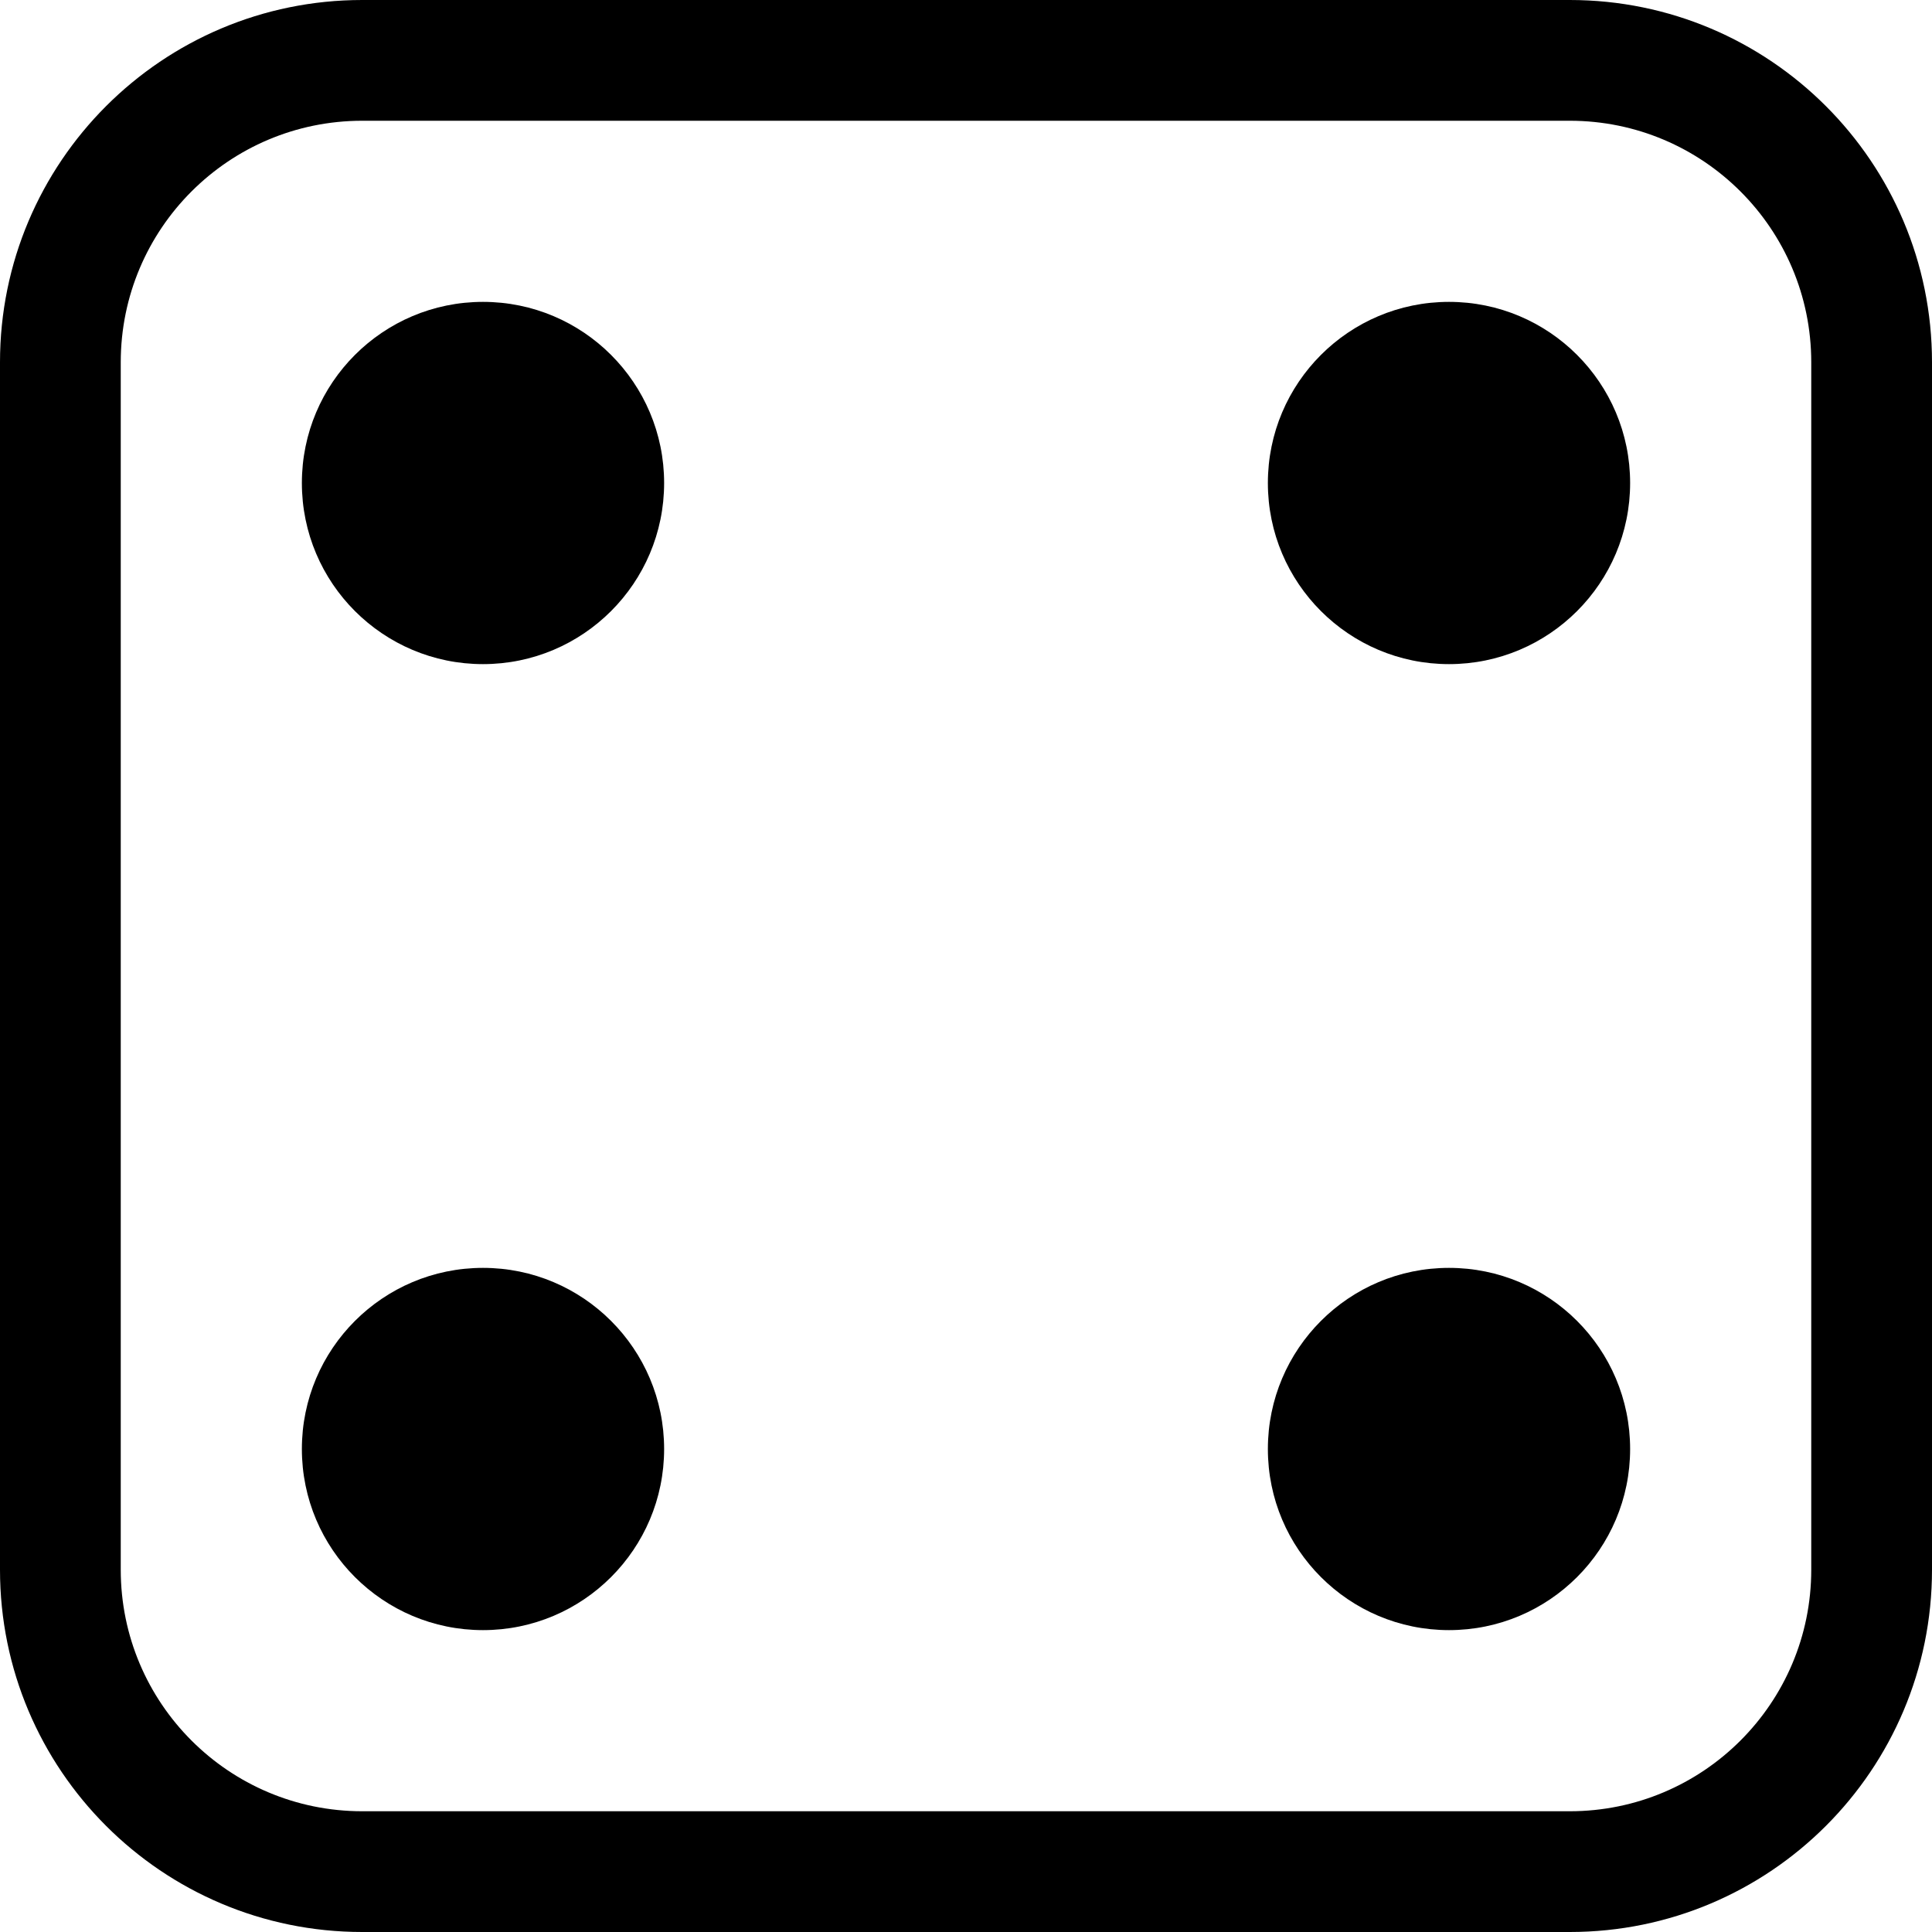
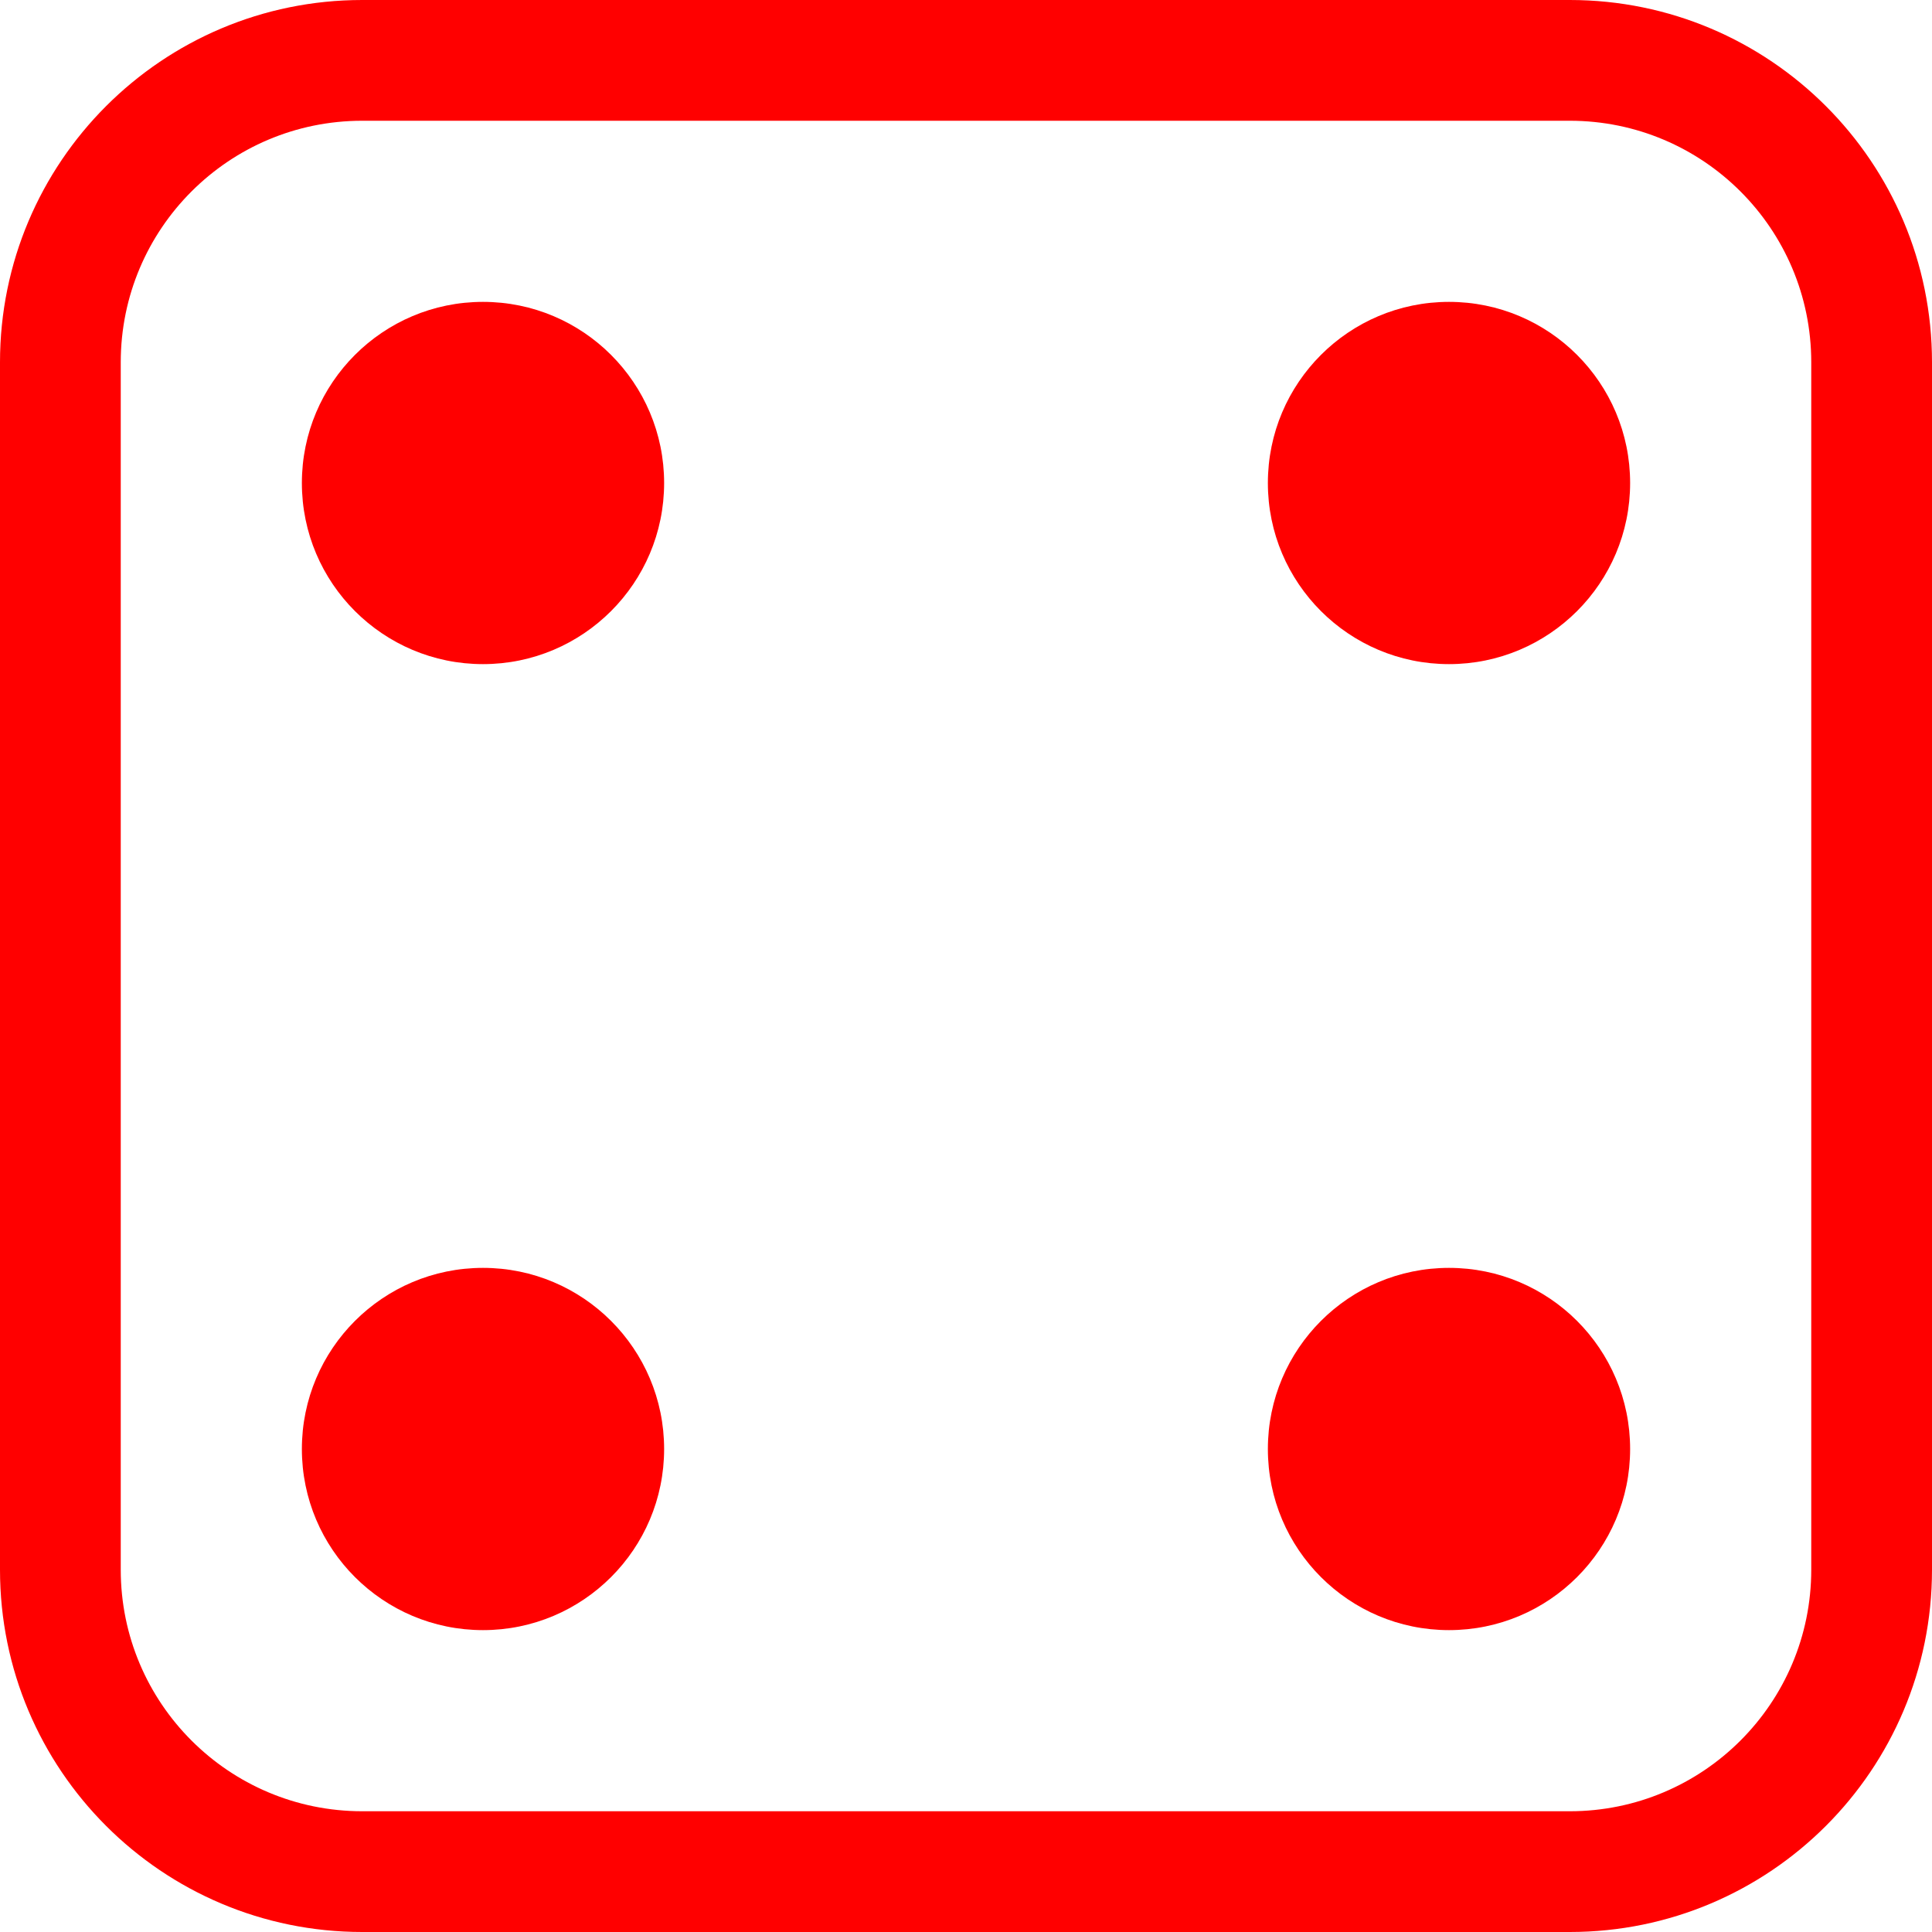
- <svg xmlns="http://www.w3.org/2000/svg" width="16" height="16" fill="currentColor" class="bi bi-dice-4" viewBox="0 0 16 16">
+ <svg xmlns="http://www.w3.org/2000/svg" width="16" height="16" fill="red" class="bi bi-dice-4" viewBox="0 0 16 16">
  <path d="M13 1a2 2 0 0 1 2 2v10a2 2 0 0 1-2 2H3a2 2 0 0 1-2-2V3a2 2 0 0 1 2-2h10zM3 0a3 3 0 0 0-3 3v10a3 3 0 0 0 3 3h10a3 3 0 0 0 3-3V3a3 3 0 0 0-3-3H3z" />
  <path d="M5.5 4a1.5 1.5 0 1 1-3 0 1.5 1.5 0 0 1 3 0zm8 0a1.5 1.5 0 1 1-3 0 1.5 1.5 0 0 1 3 0zm0 8a1.5 1.5 0 1 1-3 0 1.5 1.5 0 0 1 3 0zm-8 0a1.5 1.5 0 1 1-3 0 1.5 1.5 0 0 1 3 0z" />
</svg>
